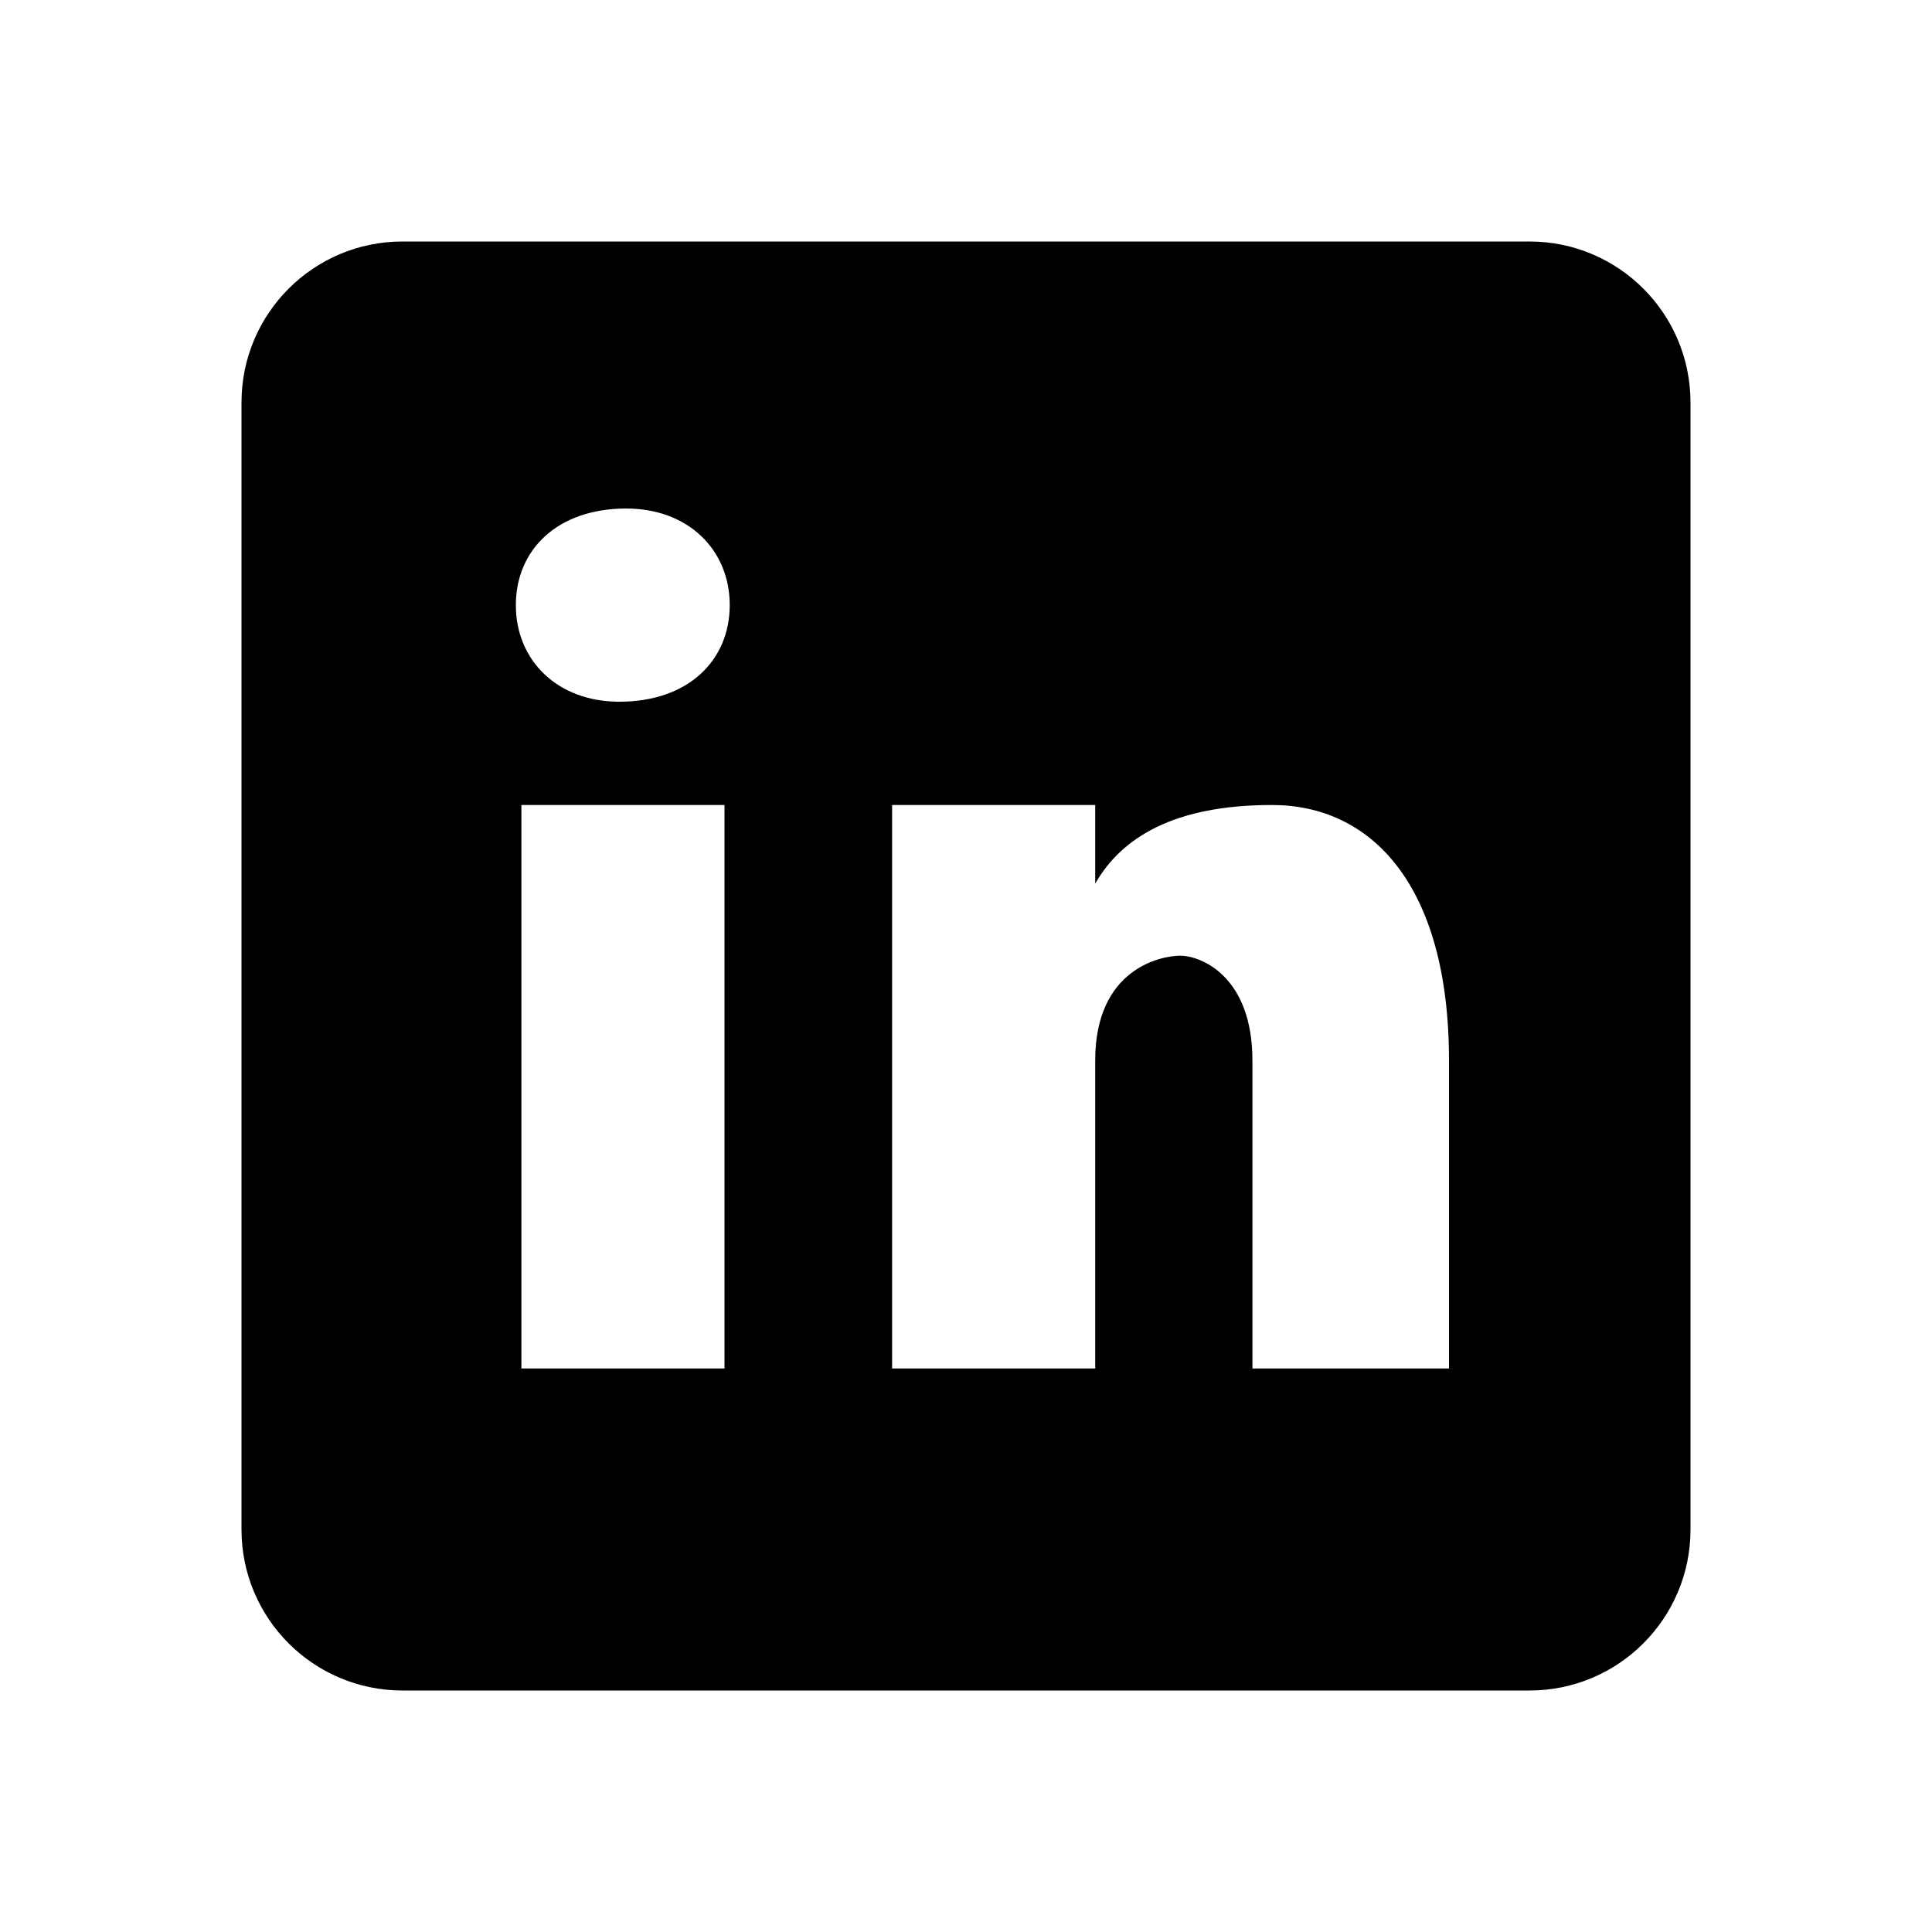
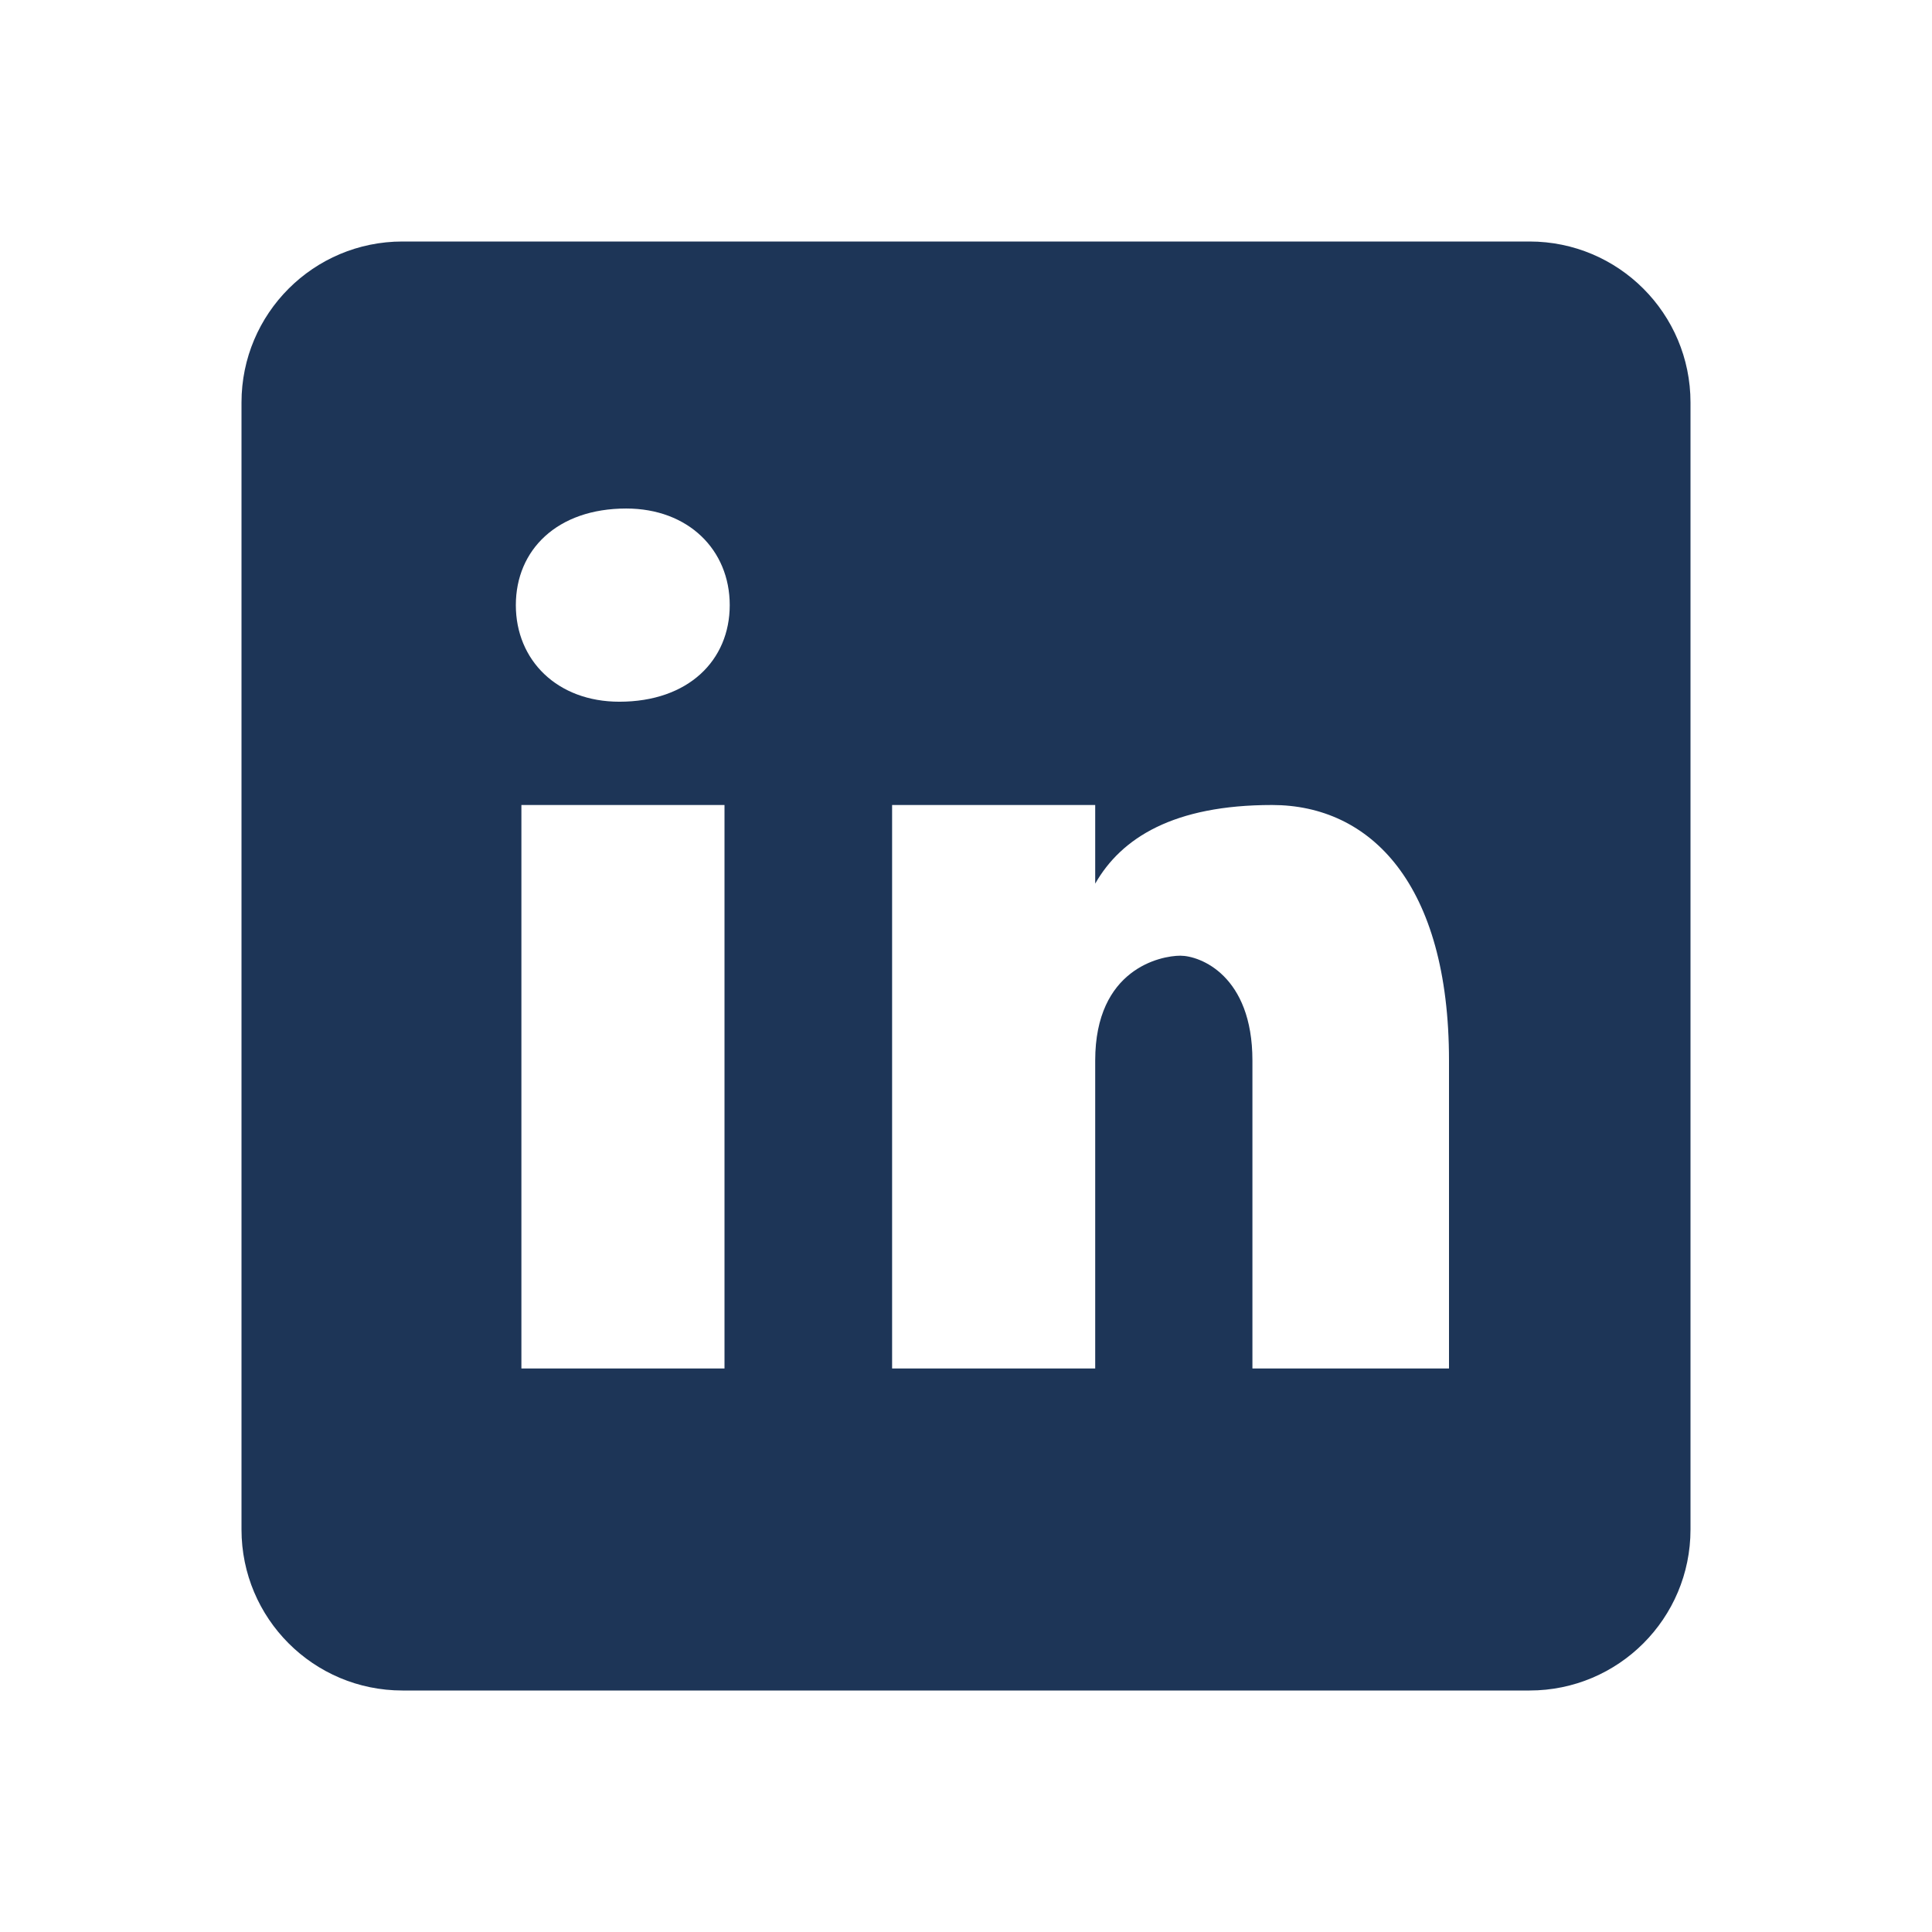
- <svg xmlns="http://www.w3.org/2000/svg" fill="black" viewBox="0 0 24 24" width="48px" height="48px">
+ <svg xmlns="http://www.w3.org/2000/svg" fill="#1d3557" viewBox="0 0 24 24" width="48px" height="48px">
  <path d="M19,3H5C3.895,3,3,3.895,3,5v14c0,1.105,0.895,2,2,2h14c1.105,0,2-0.895,2-2V5C21,3.895,20.105,3,19,3z M9,17H6.477v-7H9 V17z M7.694,8.717c-0.771,0-1.286-0.514-1.286-1.2s0.514-1.2,1.371-1.2c0.771,0,1.286,0.514,1.286,1.2S8.551,8.717,7.694,8.717z M18,17h-2.442v-3.826c0-1.058-0.651-1.302-0.895-1.302s-1.058,0.163-1.058,1.302c0,0.163,0,3.826,0,3.826h-2.523v-7h2.523v0.977 C13.93,10.407,14.581,10,15.802,10C17.023,10,18,10.977,18,13.174V17z" />
</svg>
